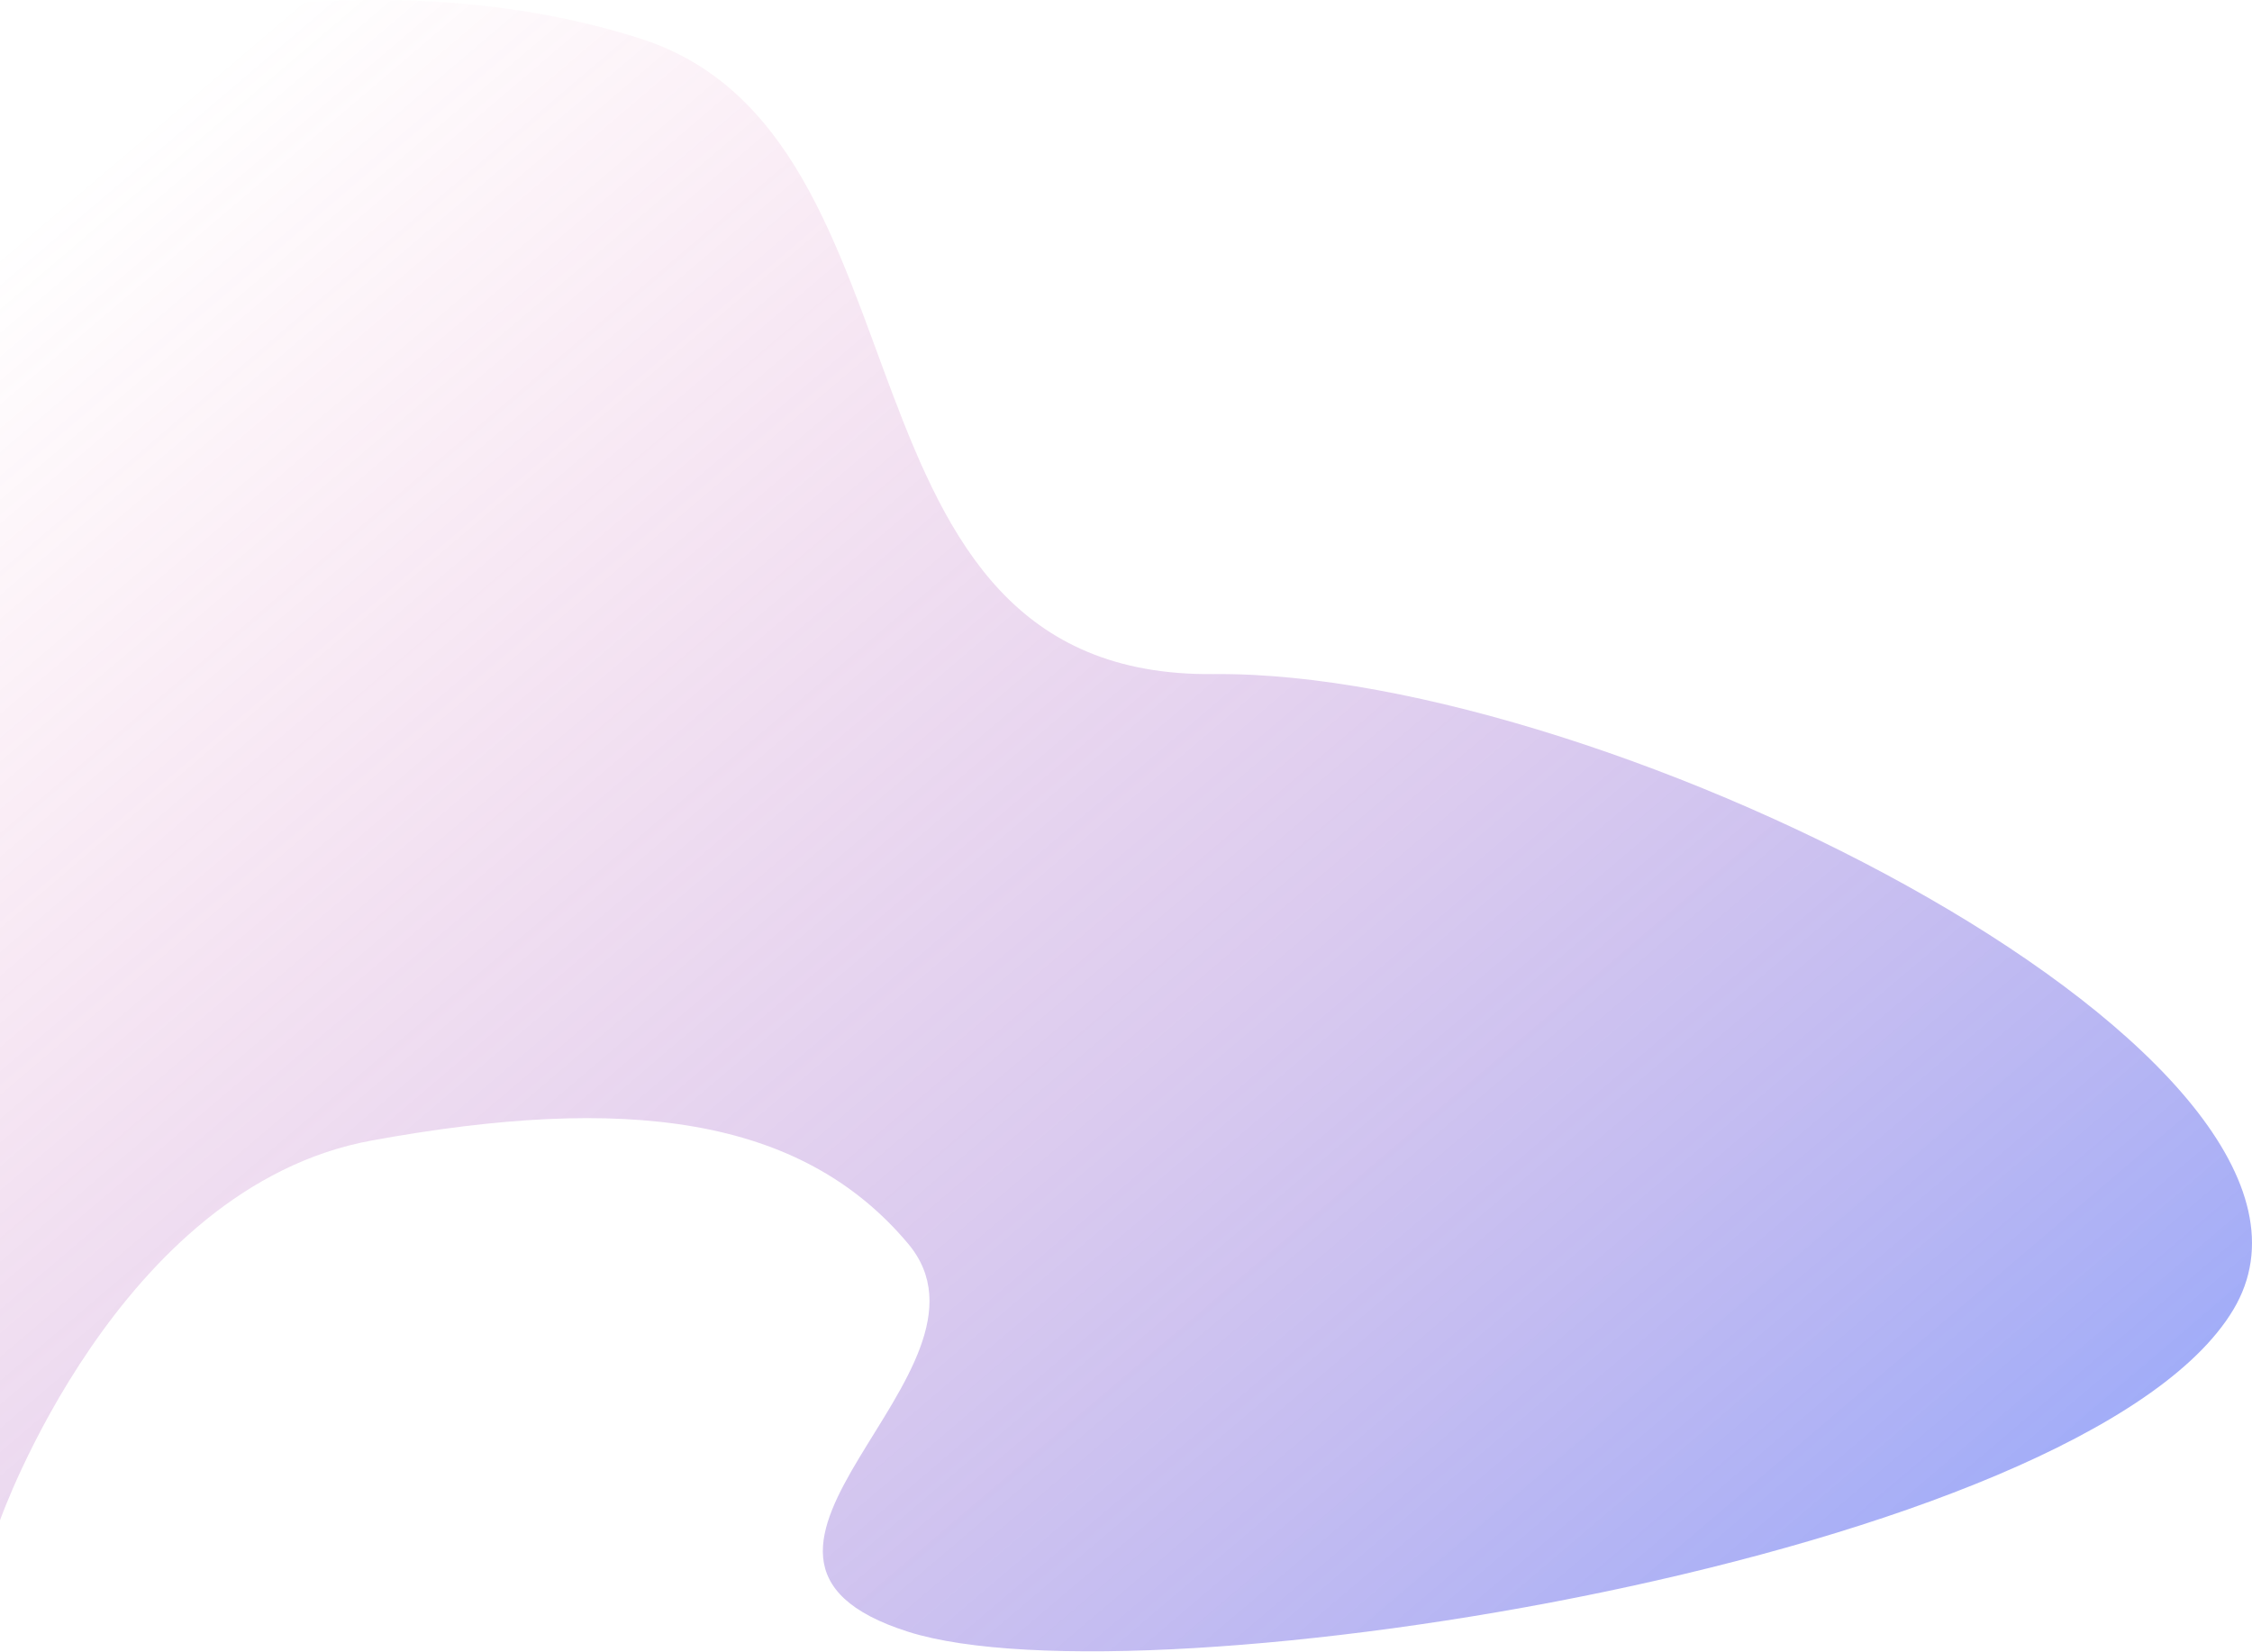
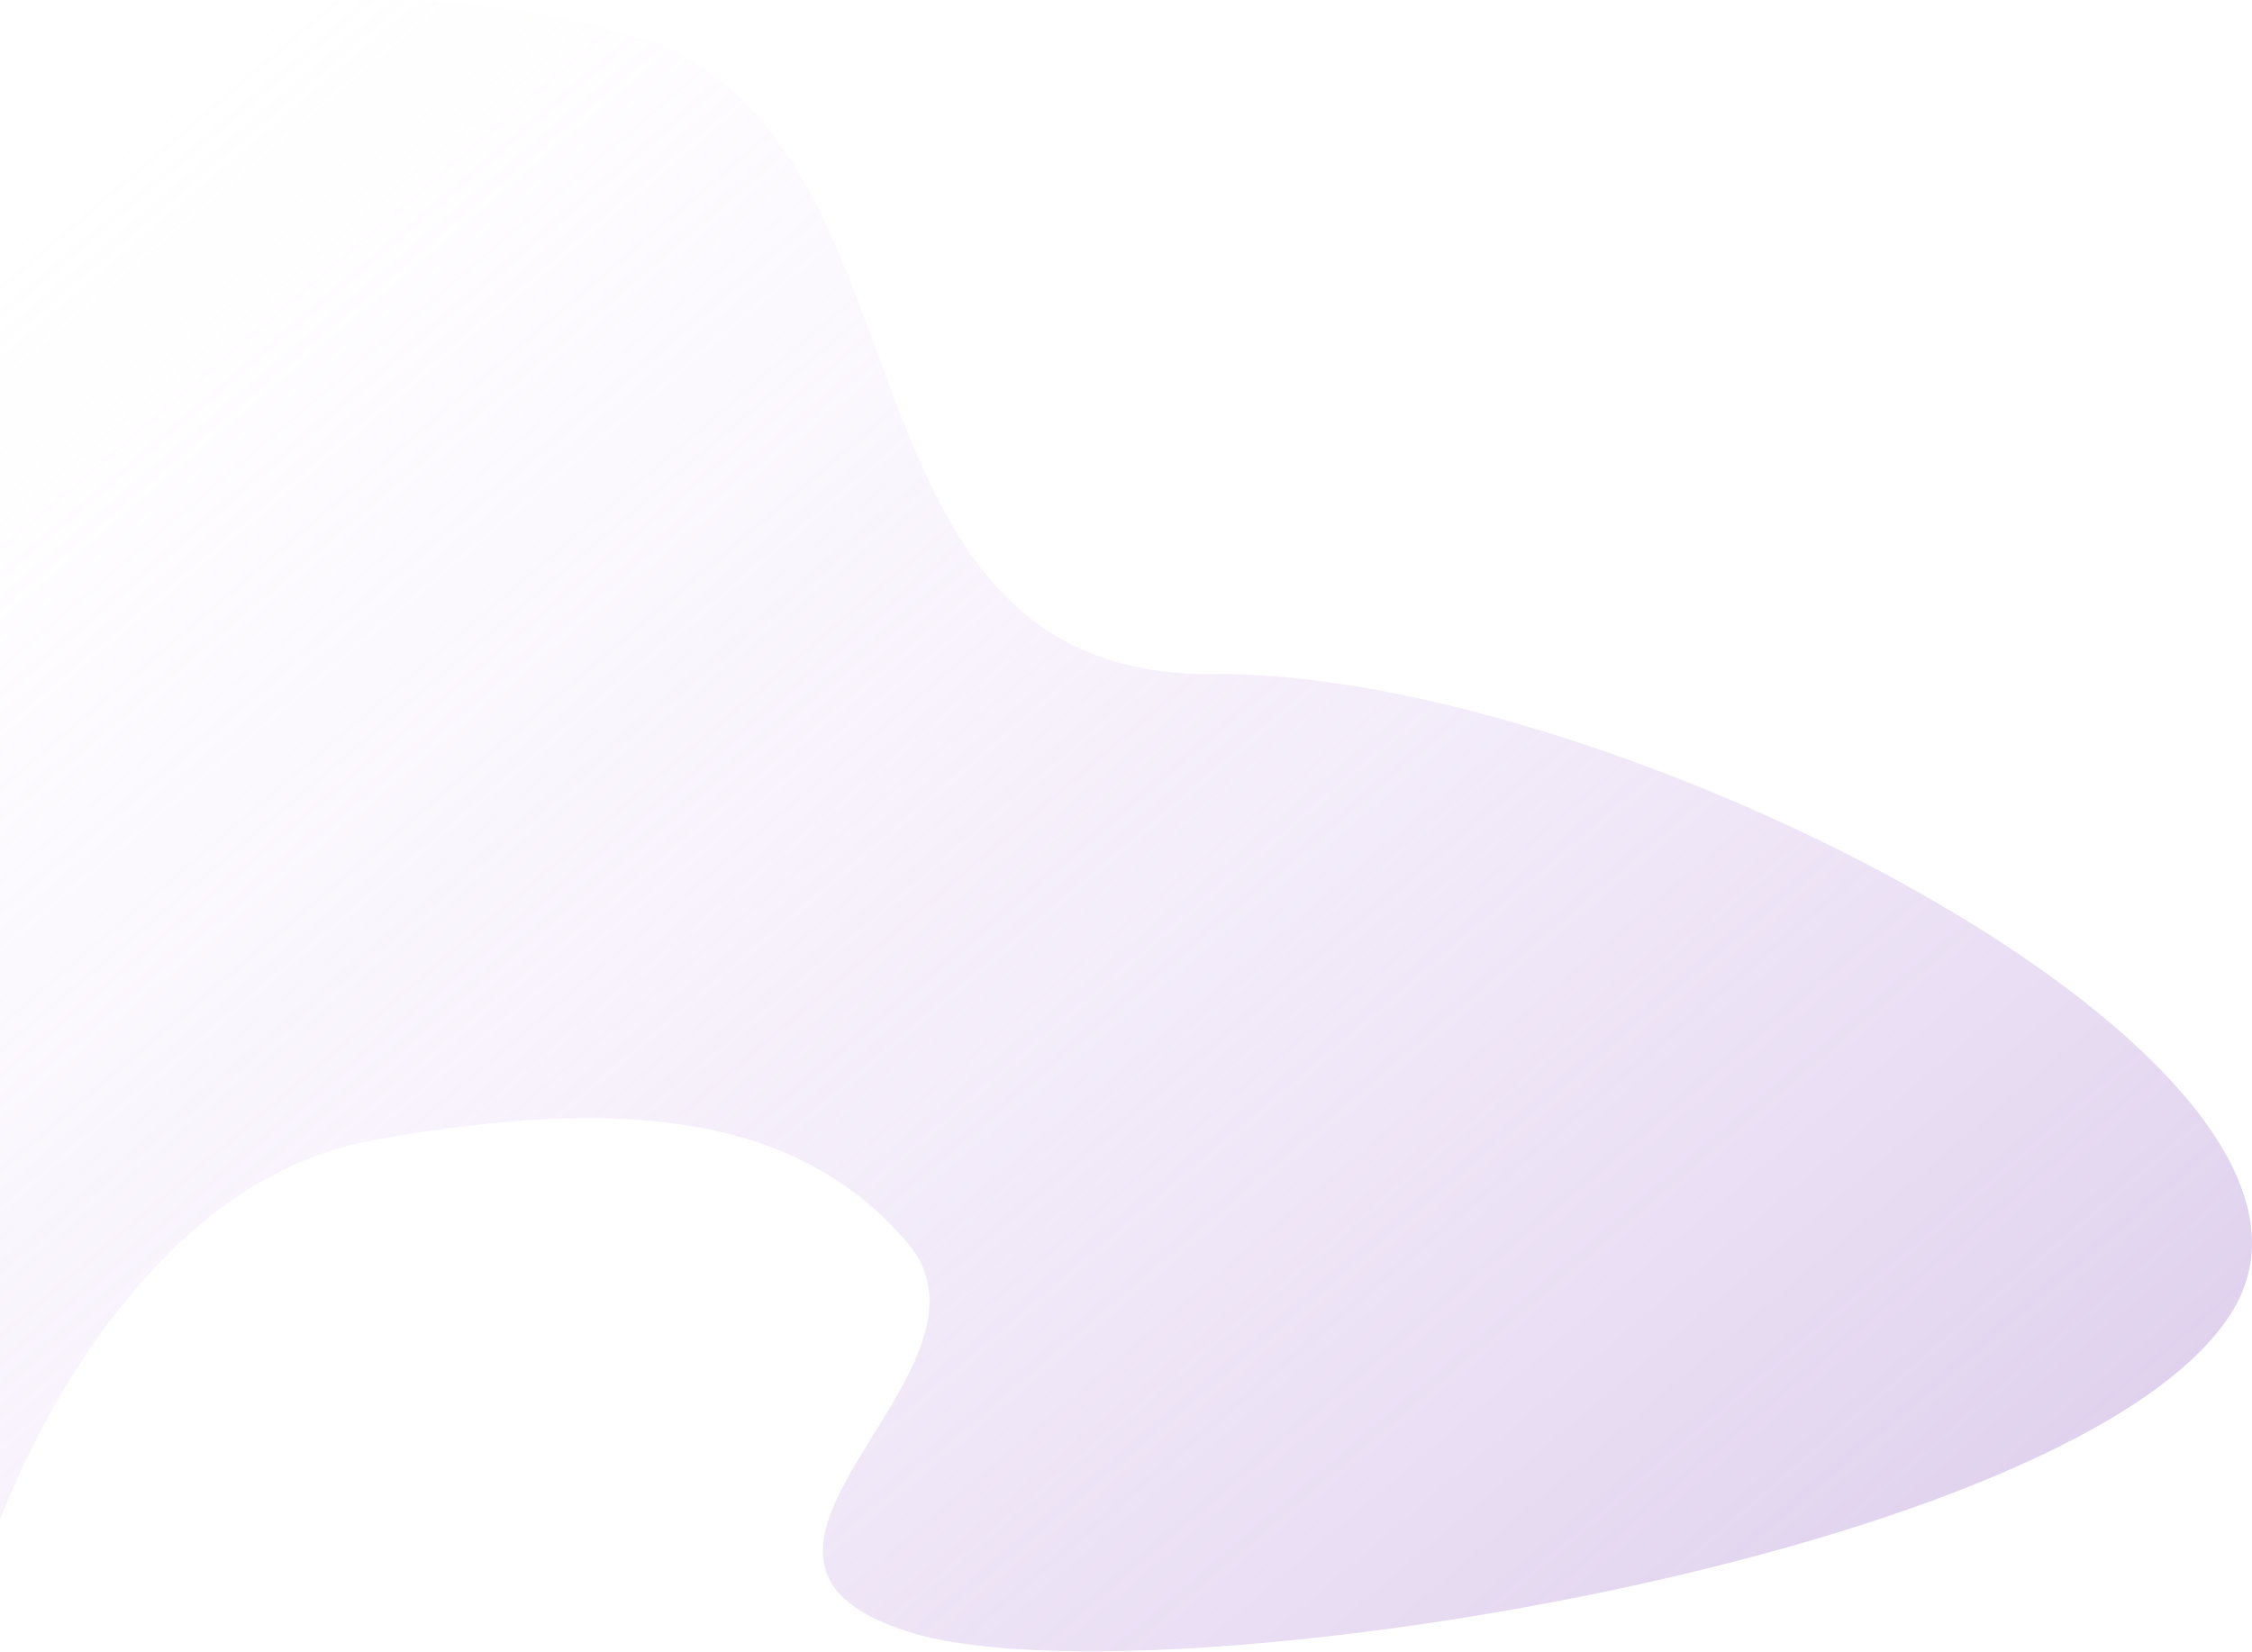
<svg xmlns="http://www.w3.org/2000/svg" width="1091.08" height="800.09" viewBox="0 0 1091.08 800.09">
  <defs>
    <linearGradient id="linear-gradient" x1="0.009" y1="0.143" x2="0.926" y2="0.921" gradientUnits="objectBoundingBox">
-       <stop offset="0" stop-color="#e83e8c" stop-opacity="0" />
-       <stop offset="1" stop-color="#3d58f3" stop-opacity="0.502" />
+       <stop offset="0" stop-color="#F0D9FF" stop-opacity="0" />
+       <stop offset="1" stop-color="#BFA2DB" stop-opacity="0.502" />
    </linearGradient>
  </defs>
  <path id="Path_61" data-name="Path 61" d="M0,3458s159-60,310-12c147.979,47.04,86,310,278,308s566,188,494,308-527,192.5-642,156,52-126,0-188-137-72.5-260-50S0,4164,0,4164Z" transform="translate(0 -3427.388)" fill="url(#linear-gradient)" />
</svg>
